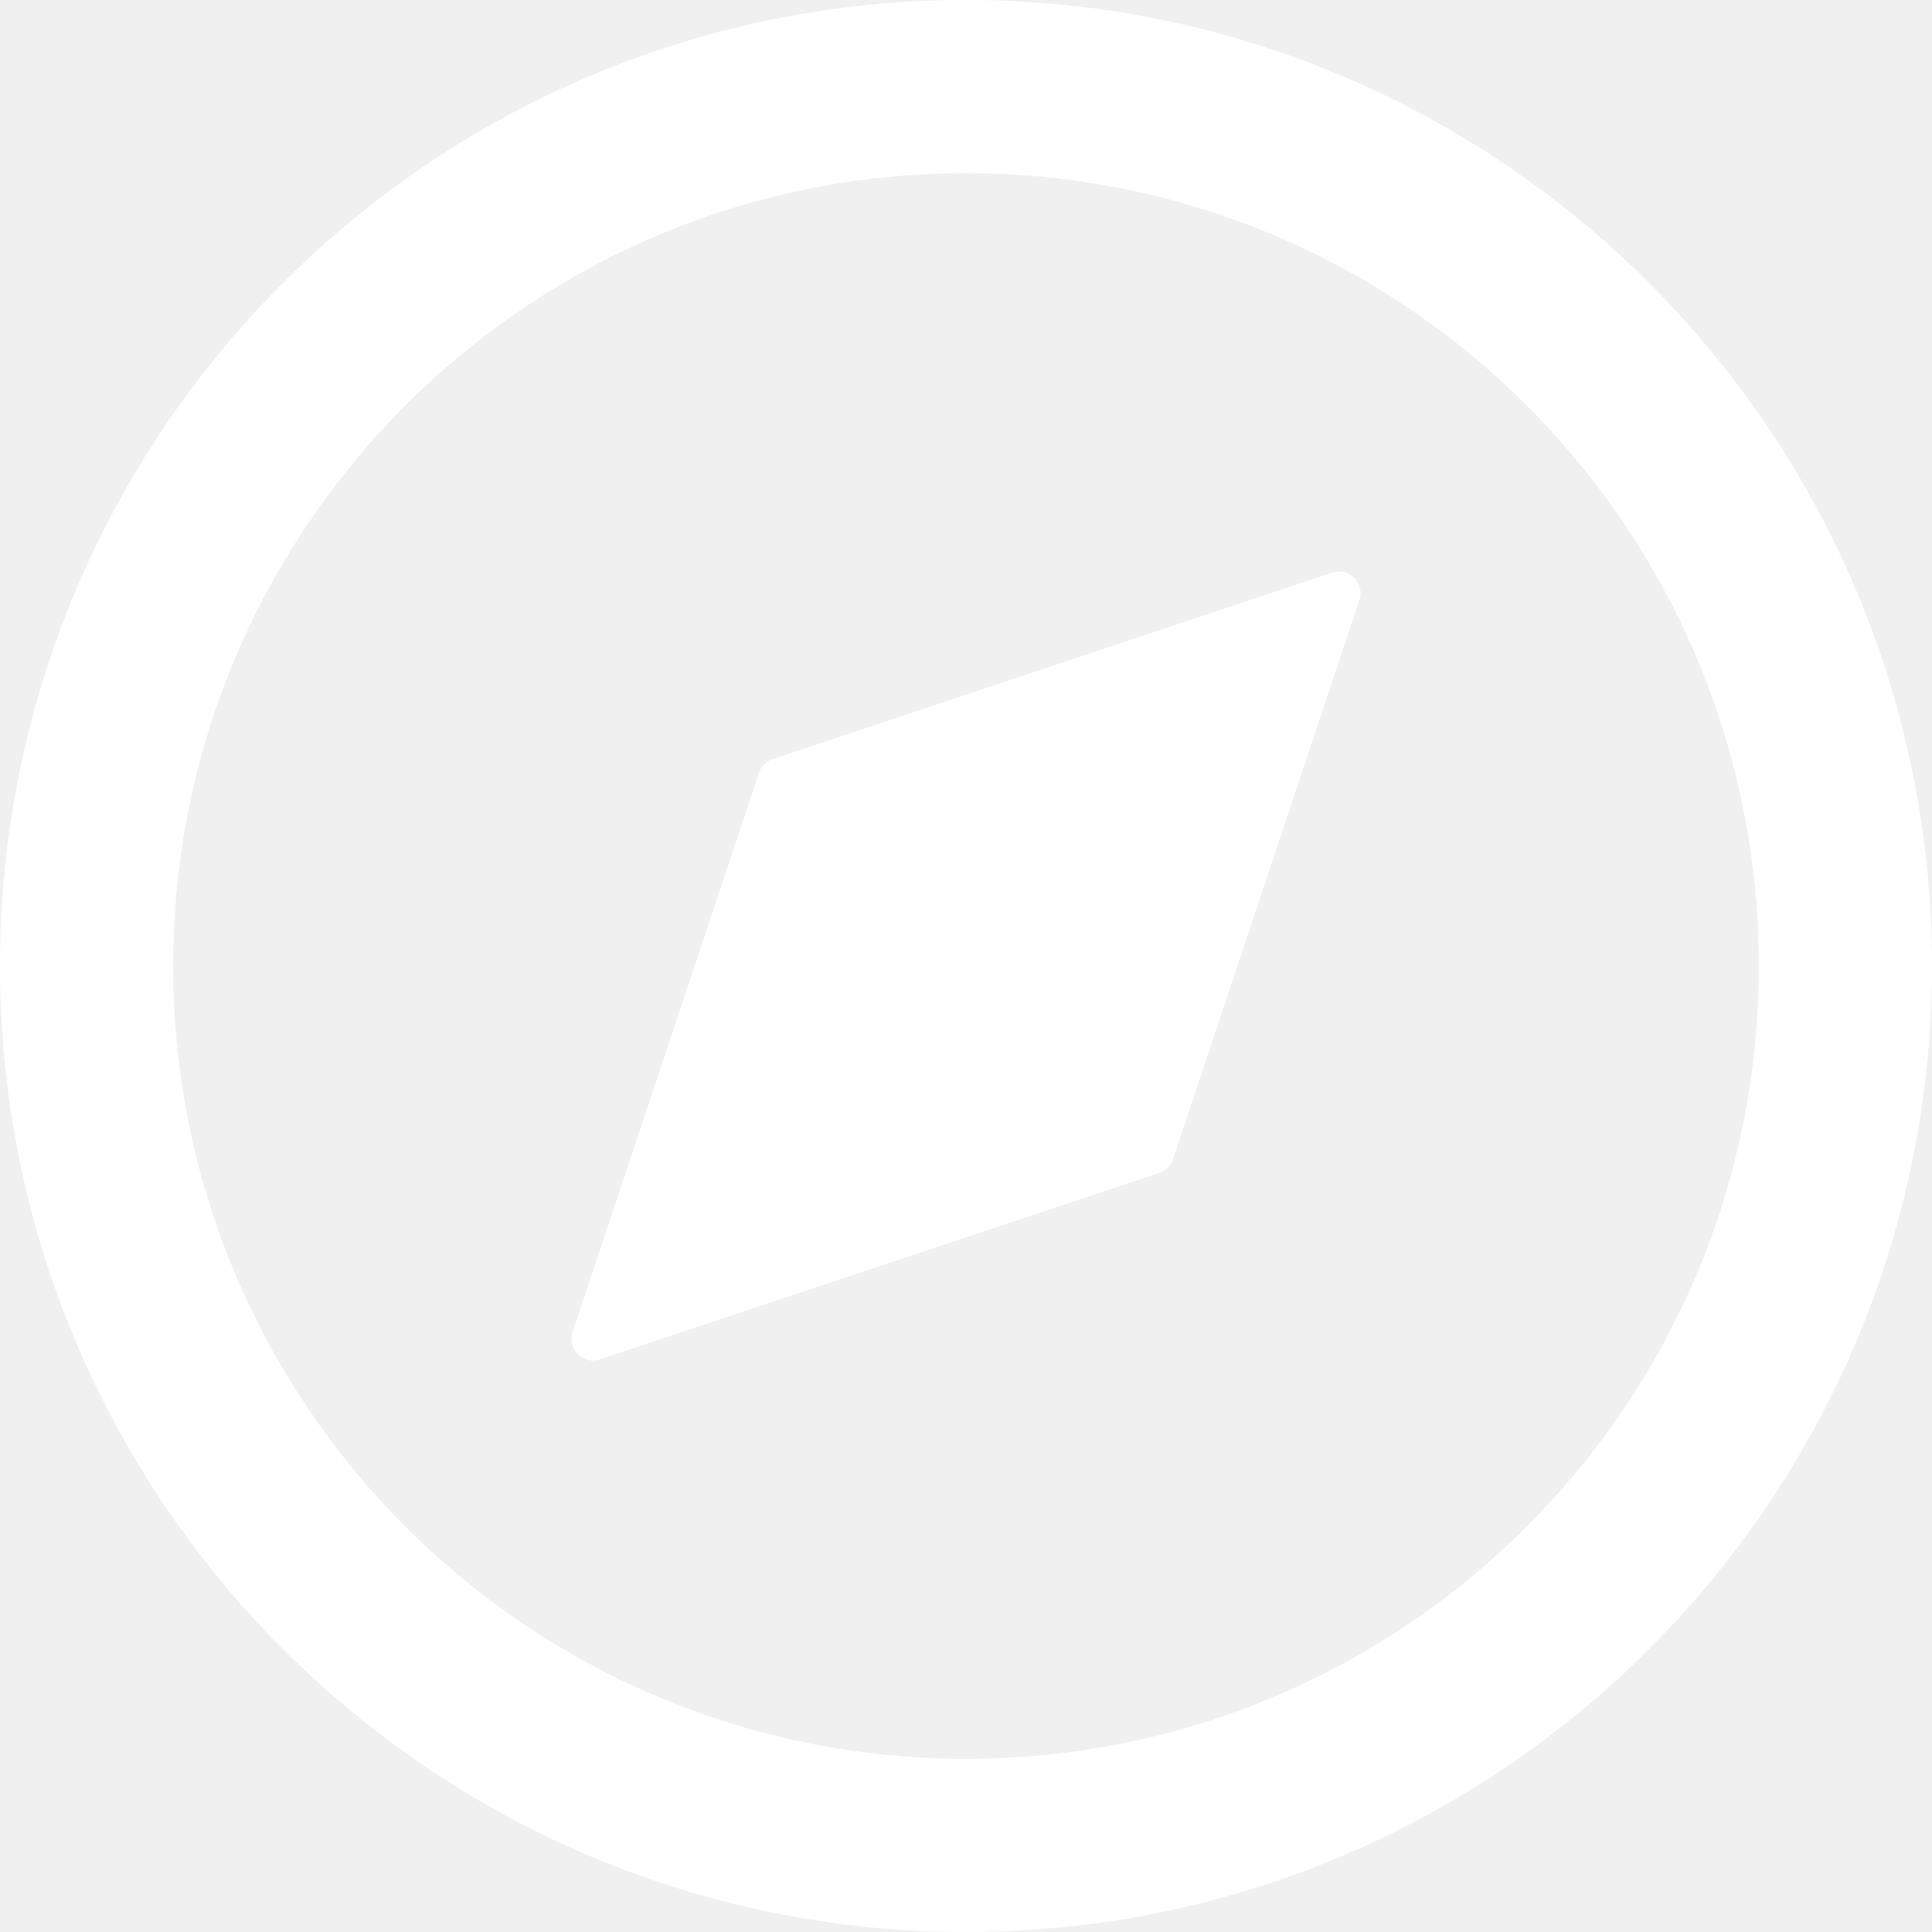
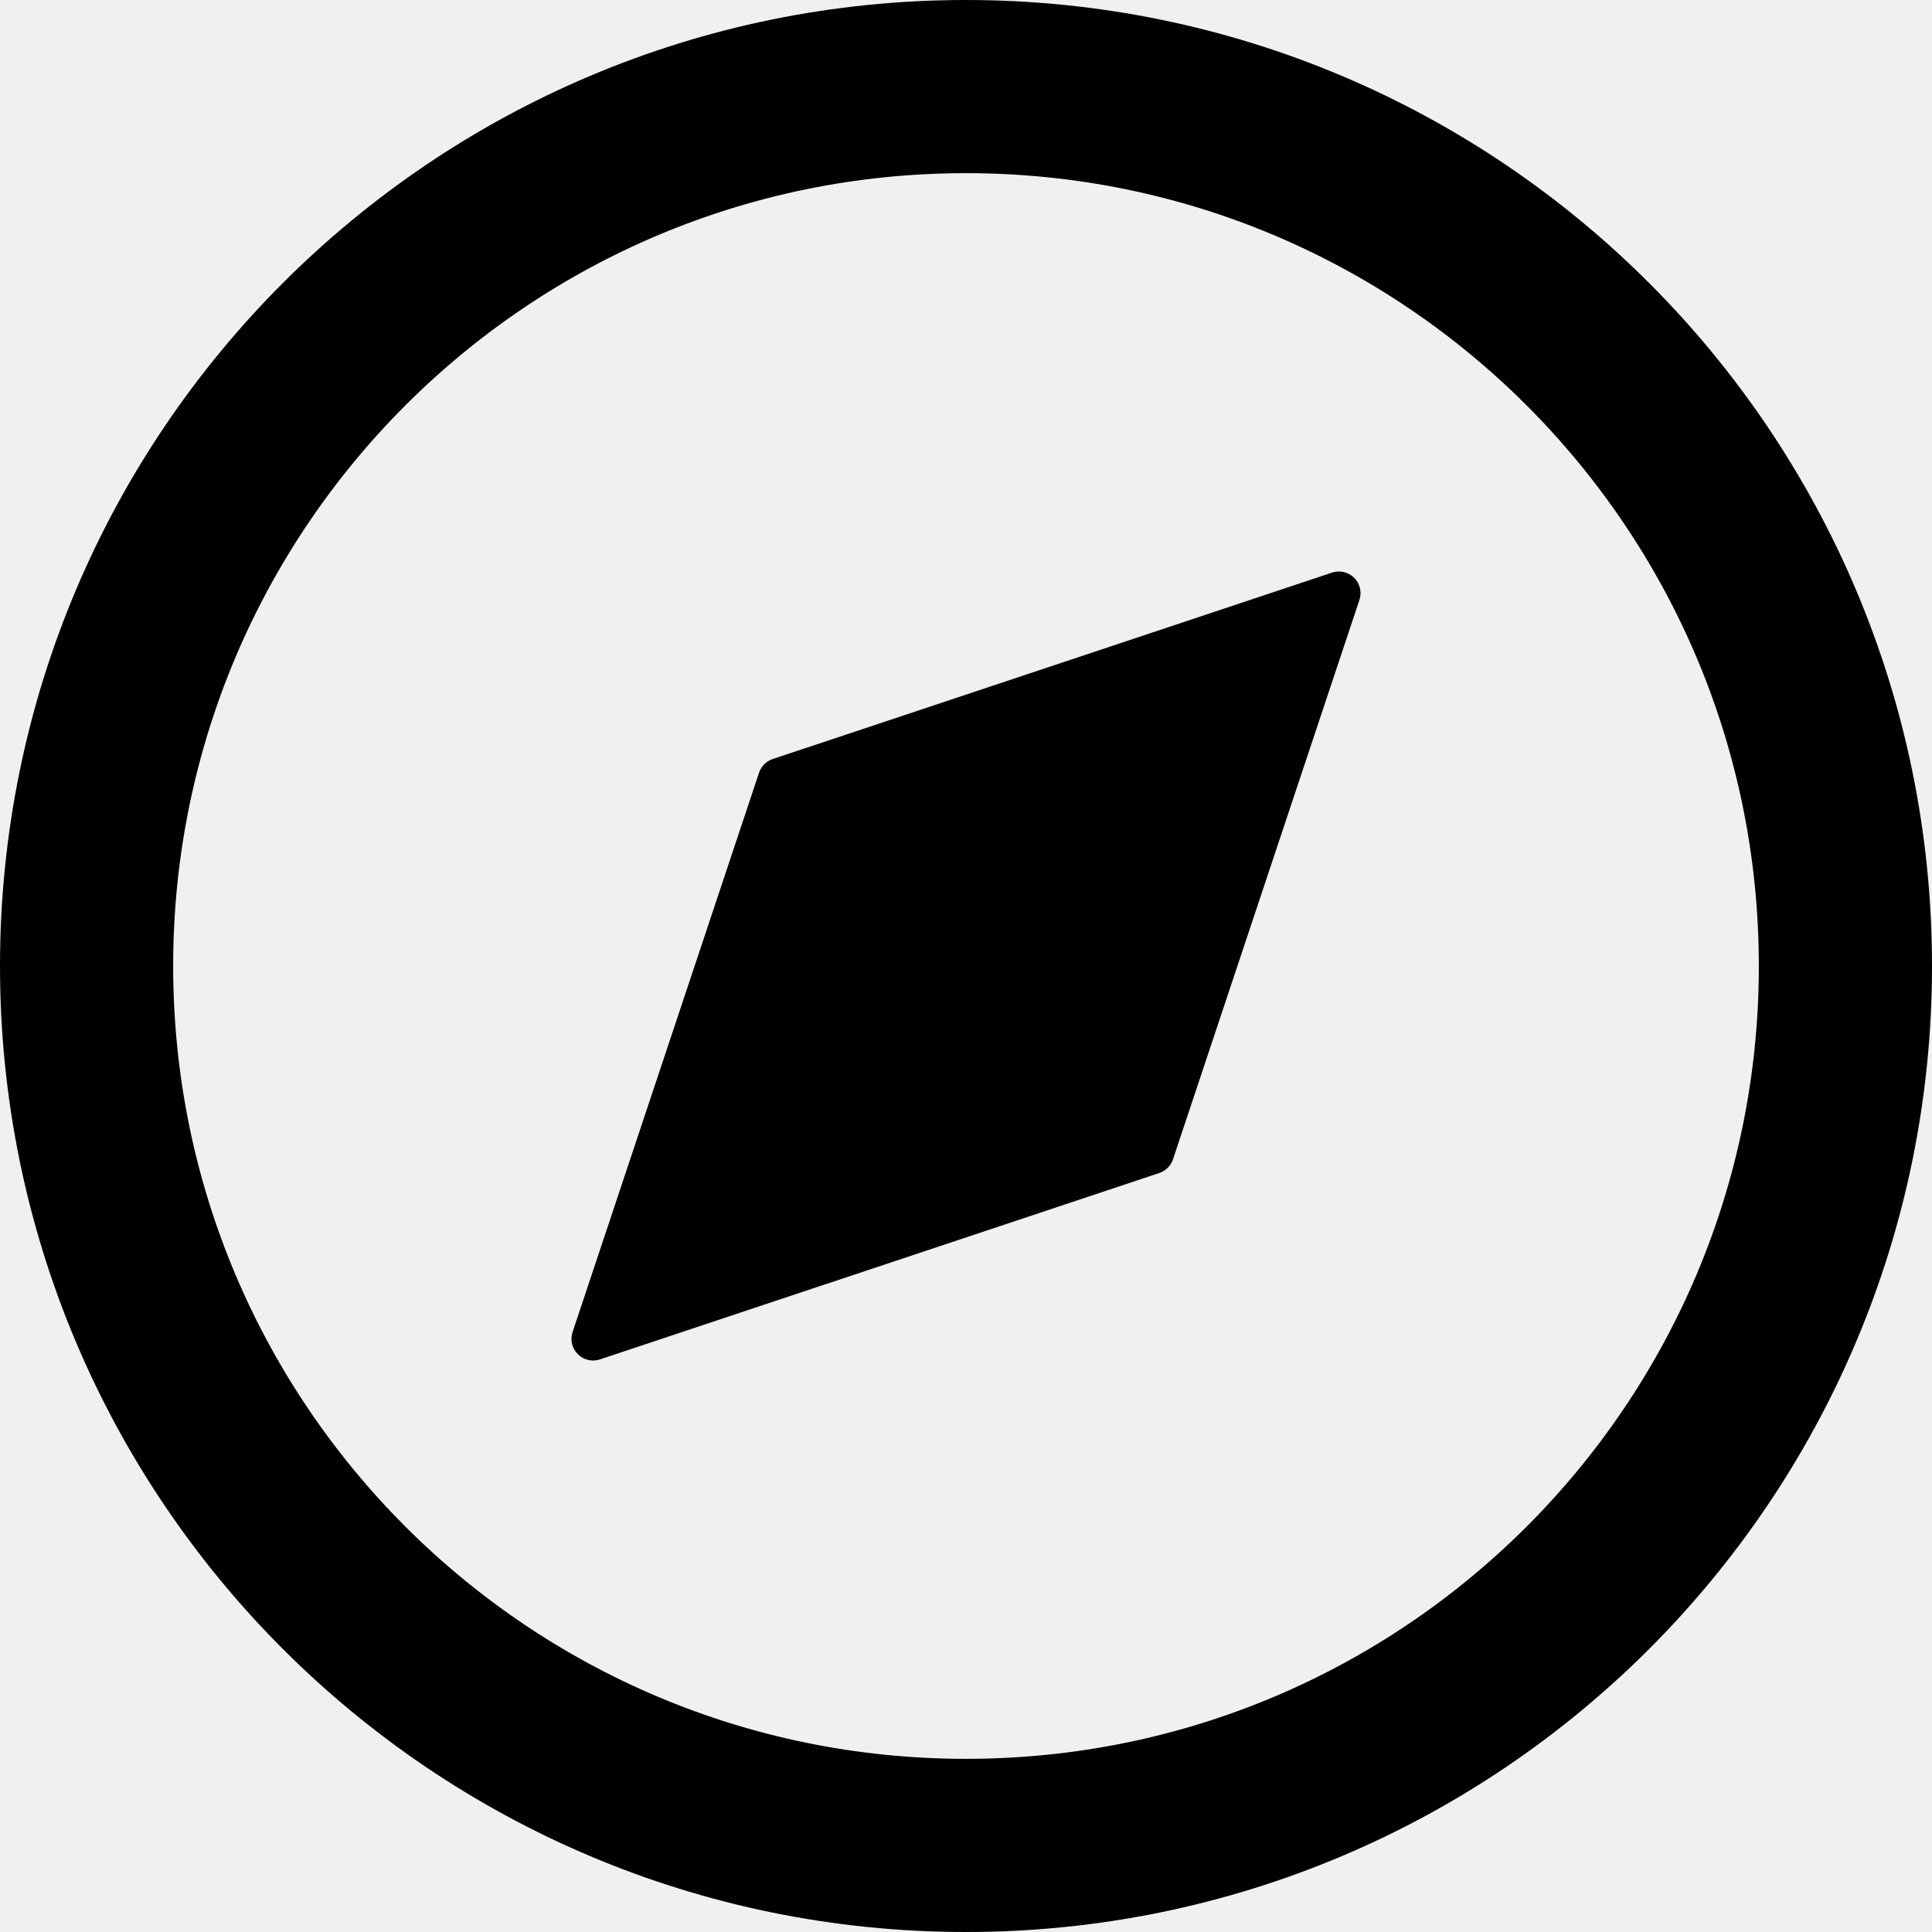
<svg xmlns="http://www.w3.org/2000/svg" width="44.628" height="44.628" viewBox="0 0 44.628 44.628">
  <g id="Group_293" data-name="Group 293" transform="translate(-541 -1719)">
    <g id="Icon_feather-compass" data-name="Icon feather-compass" transform="translate(540 1718)">
-       <path id="Path_265" data-name="Path 265" d="M43.628,23.314A20.314,20.314,0,1,1,23.314,3,20.314,20.314,0,0,1,43.628,23.314Z" fill="none" stroke="#fff" stroke-linecap="round" stroke-linejoin="round" stroke-width="4" />
-       <path id="Path_266" data-name="Path 266" d="M28.866,11.64,24.56,24.56,11.64,28.866l4.307-12.92Z" transform="translate(3.061 3.061)" fill="#fff" stroke="#fff" stroke-linecap="round" stroke-linejoin="round" stroke-width="1" />
+       <path id="Path_265" data-name="Path 265" d="M43.628,23.314A20.314,20.314,0,1,1,23.314,3,20.314,20.314,0,0,1,43.628,23.314Z" fill="none" stroke="#000" stroke-linecap="round" stroke-linejoin="round" stroke-width="4" />
+       <path id="Path_266" data-name="Path 266" d="M28.866,11.64,24.56,24.56,11.64,28.866l4.307-12.92Z" transform="translate(3.061 3.061)" stroke="#000" stroke-linecap="round" stroke-linejoin="round" stroke-width="1" />
    </g>
  </g>
</svg>
